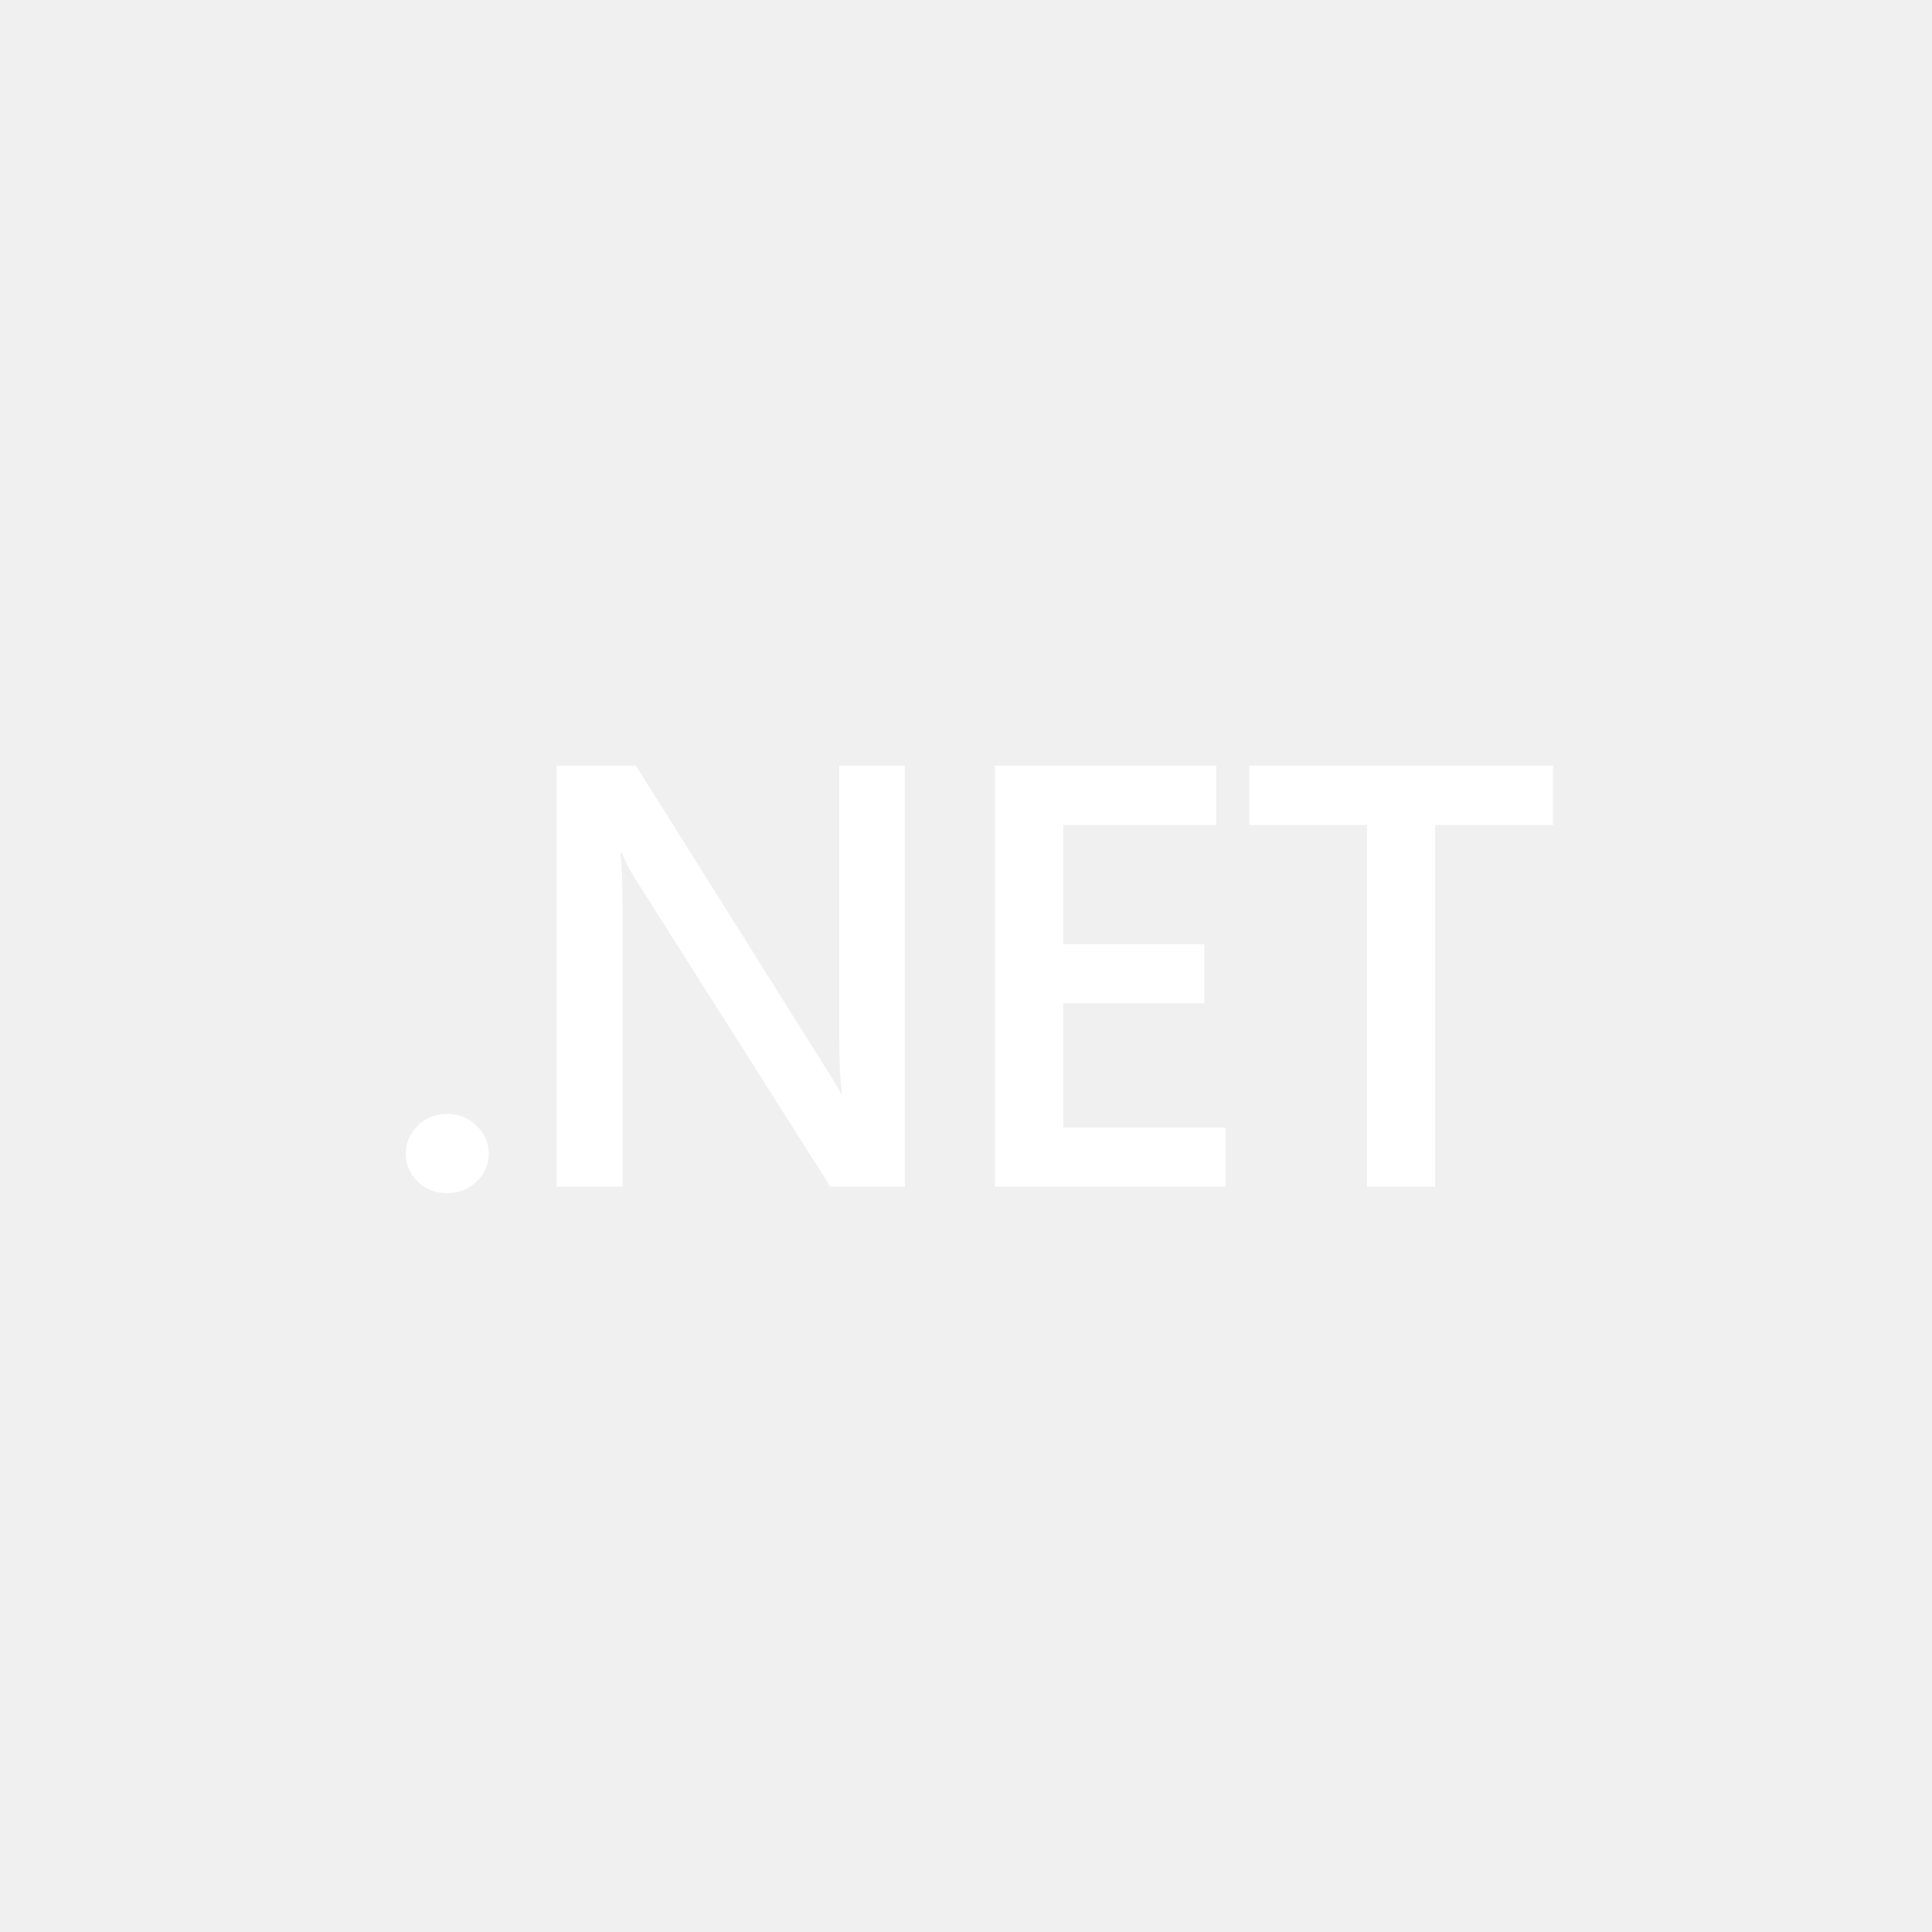
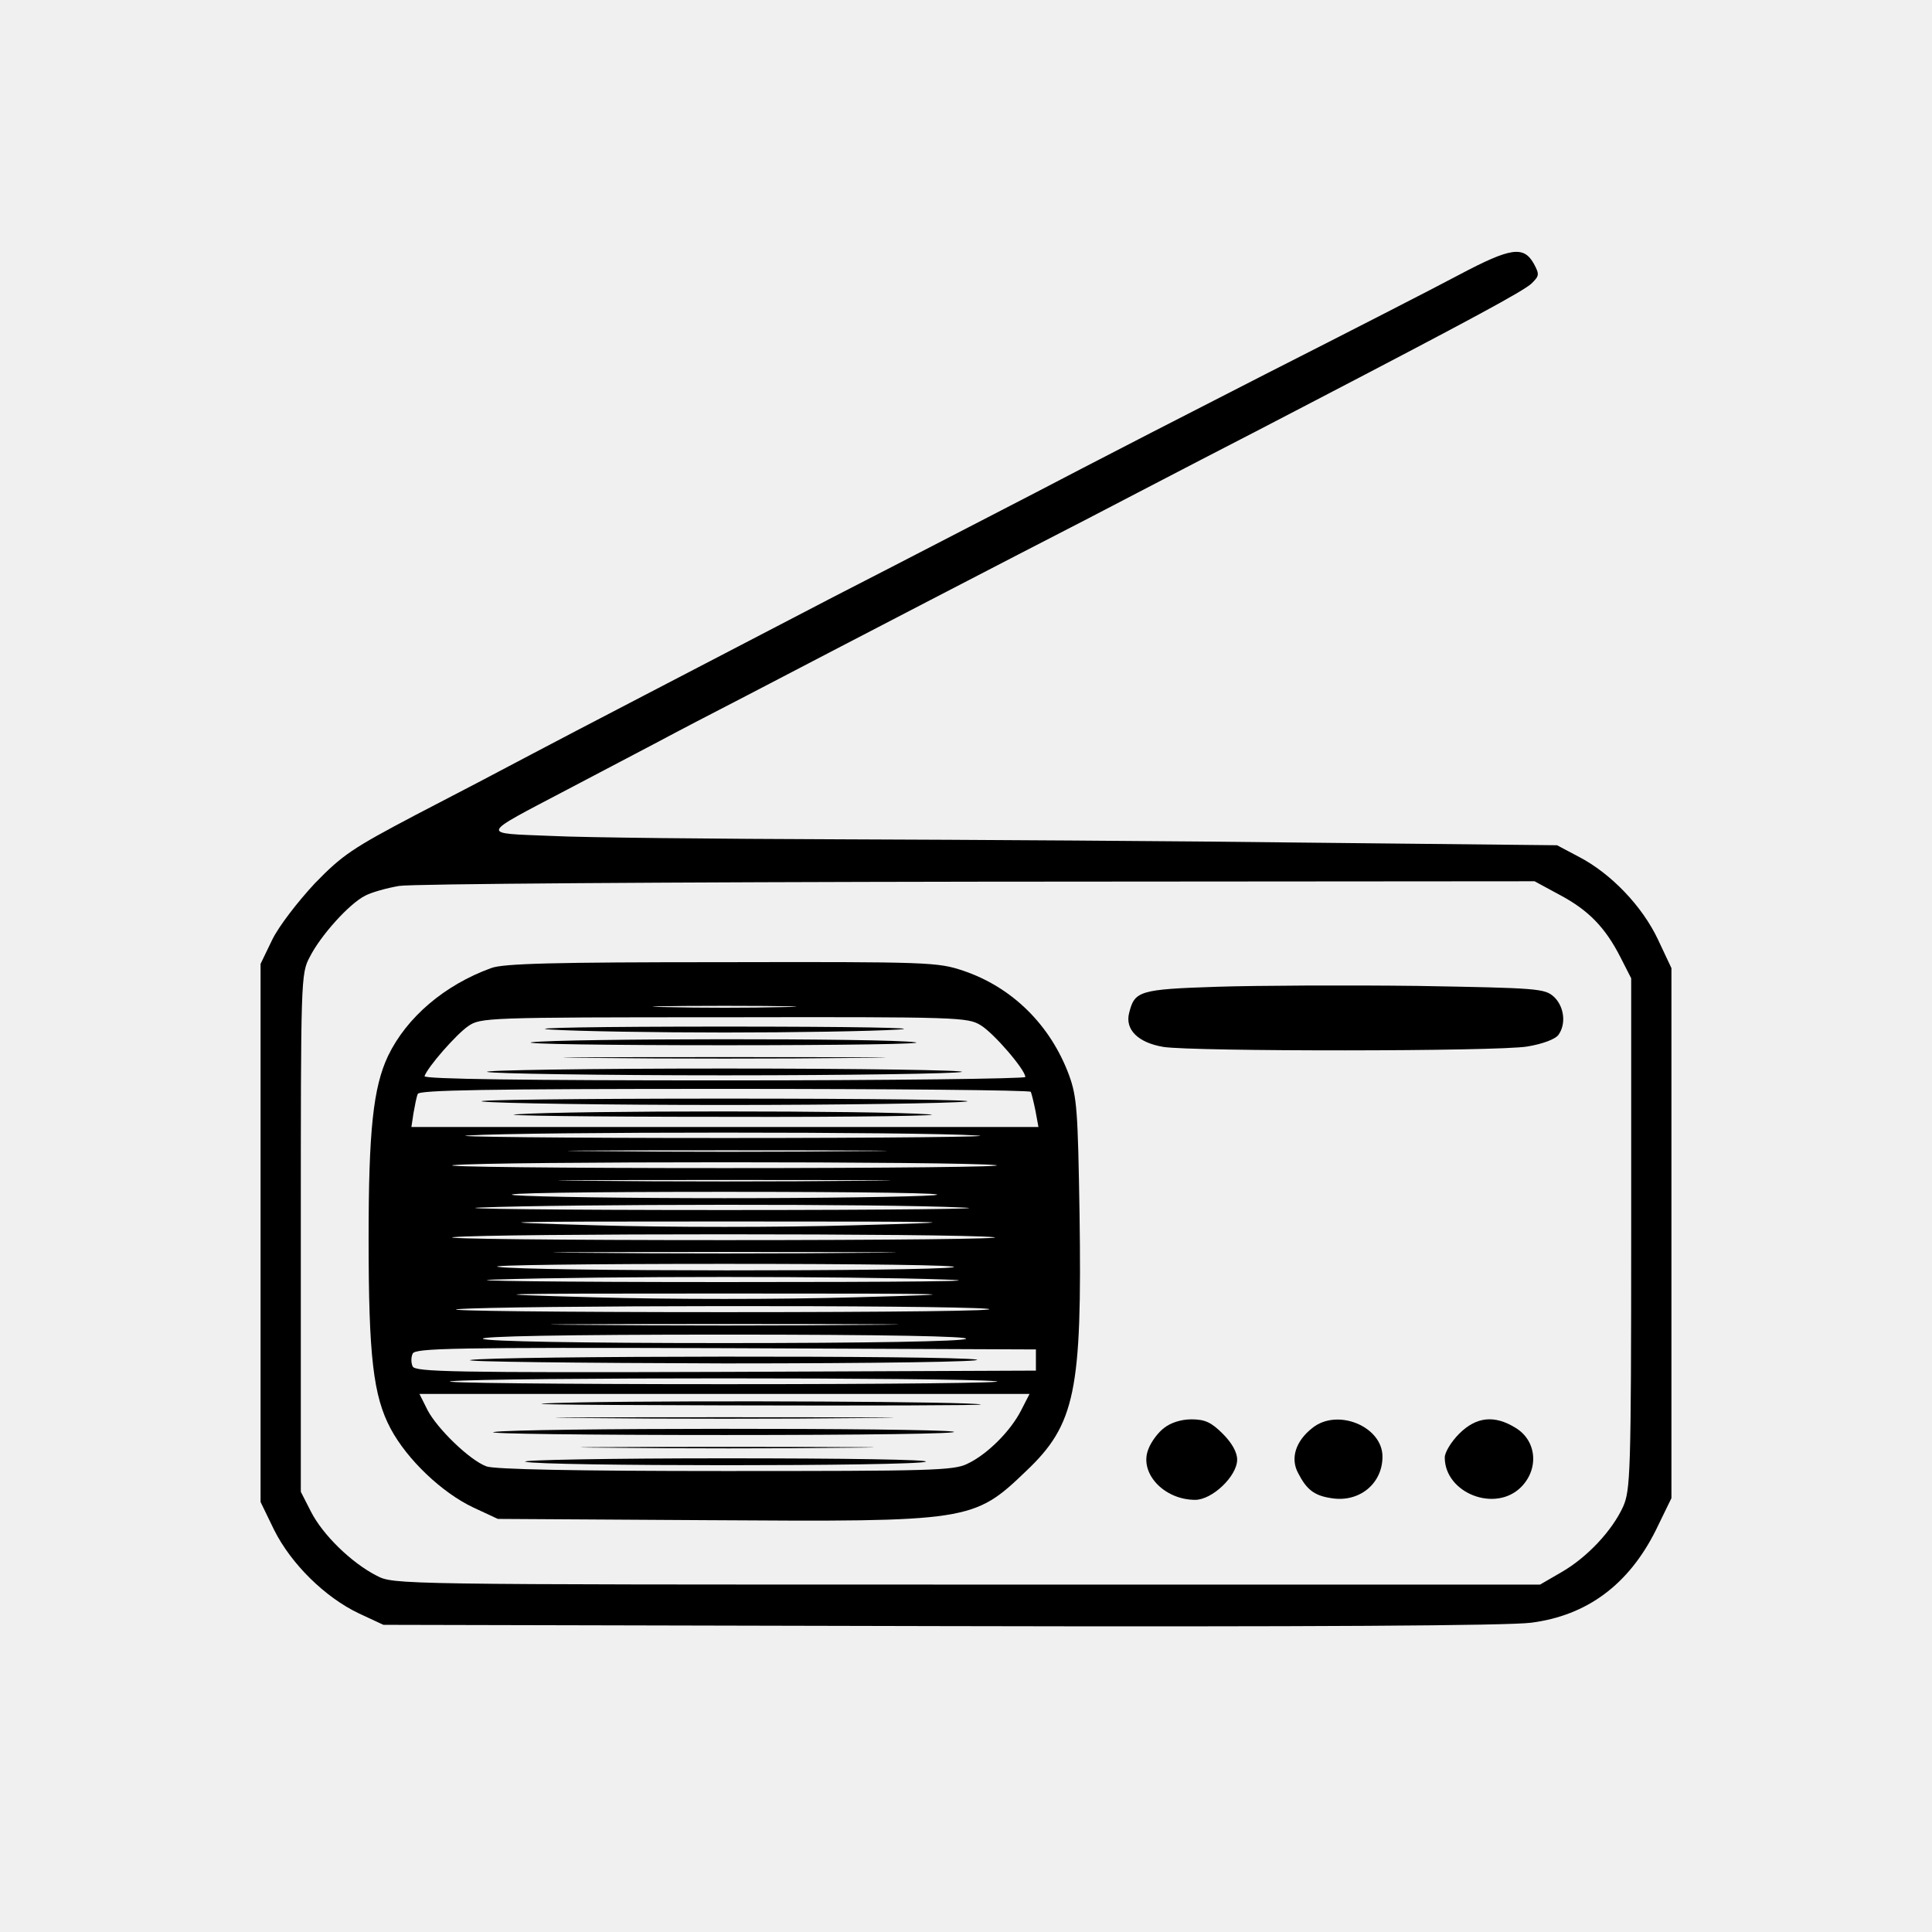
- <svg xmlns="http://www.w3.org/2000/svg" width="456" height="456" viewBox="0 0 456 456" version="1.1" xml:space="preserve" style="fill-rule:evenodd;clip-rule:evenodd;stroke-linejoin:round;stroke-miterlimit:2;">
-   <path d="m 105.5,281.609 c -2.703,0 -5.001,-0.9 -6.893,-2.702 -1.892,-1.848 -2.838,-4.042 -2.838,-6.582 0,-2.587 0.946,-4.804 2.838,-6.652 1.892,-1.848 4.19,-2.772 6.893,-2.772 2.748,0 5.068,0.924 6.96,2.772 1.937,1.848 2.906,4.064 2.906,6.652 0,2.54 -0.968,4.734 -2.906,6.582 -1.892,1.802 -4.212,2.702 -6.96,2.702 z" style="fill:#ffffff;fill-rule:nonzero;stroke-width:0.838" />
-   <path d="M 213.561,280.084 H 195.99 L 149.7,207.054 c -1.171,-1.848 -2.14,-3.765 -2.906,-5.751 h -0.406 c 0.361,2.125 0.541,6.675 0.541,13.65 v 65.132 h -15.543 v -99.36 h 18.719 l 44.737,71.298 c 1.892,2.957 3.109,4.989 3.649,6.098 h 0.27 c -0.45,-2.632 -0.676,-7.09 -0.676,-13.373 v -64.023 h 15.476 z" style="fill:#ffffff;fill-rule:nonzero;stroke-width:0.838" />
-   <path d="m 289.251,280.084 h -54.401 v -99.36 h 52.238 v 13.997 h -36.154 v 28.131 h 33.316 v 13.927 h -33.316 v 29.378 h 38.316 z" style="fill:#ffffff;fill-rule:nonzero;stroke-width:0.838" />
-   <path d="M 366.565,194.721 H 338.722 v 85.363 h -16.084 v -85.363 h -27.775 v -13.997 h 71.701 z" style="fill:#ffffff;fill-rule:nonzero;stroke-width:0.838" />
+ <svg xmlns="http://www.w3.org/2000/svg" version="1.0" width="456pt" height="456pt" viewBox="0 0 456 456" preserveAspectRatio="xMidYMid meet">
+   <g transform="translate(0,456) scale(0.1,-0.1)" fill="#000000" stroke="none">
+     <path d="M3445 3912 c-60 -32 -267 -138 -460 -236 -192 -98 -386 -198 -430 -221 -44 -23 -165 -86 -270 -140 -104 -54 -248 -128 -320 -165 -334 -174 -610 -317 -710 -370 -60 -32 -184 -97 -275 -144 -148 -78 -172 -94 -237 -161 -40 -43 -84 -100 -100 -132 l-28 -58 0 -635 0 -635 32 -66 c40 -80 120 -159 200 -197 l58 -27 1315 -3 c877 -2 1341 1 1394 8 132 17 230 90 294 218 l37 76 0 625 0 626 -32 68 c-37 78 -110 155 -187 195 l-51 27 -575 6 c-316 4 -818 7 -1115 8 -297 1 -605 4 -684 8 -169 7 -172 -1 39 110 80 42 177 93 215 113 39 21 131 69 205 107 251 131 644 335 800 415 85 44 209 109 275 143 66 34 188 97 270 140 363 189 491 258 510 276 18 18 19 21 5 47 -24 42 -54 38 -175 -26z m236 -1464 c68 -36 108 -77 144 -148 l25 -49 0 -603 c0 -568 -2 -605 -19 -644 -26 -57 -85 -120 -146 -155 l-50 -29 -1353 0 c-1349 0 -1353 0 -1393 21 -59 30 -127 96 -155 151 l-24 47 0 611 c0 598 0 612 21 651 25 50 93 126 131 145 15 8 51 18 80 23 29 5 644 9 1367 10 l1313 1 59 -32z" />
+     <path d="M1159 2275 c-110 -40 -199 -116 -243 -207 -35 -74 -46 -175 -46 -431 0 -279 11 -372 52 -449 39 -73 121 -151 195 -186 l58 -27 495 -3 c619 -4 628 -3 752 116 116 110 132 189 126 607 -4 244 -6 276 -25 328 -44 118 -134 207 -250 246 -60 20 -80 21 -570 20 -393 0 -516 -3 -544 -14z m689 -92 c-76 -2 -200 -2 -275 0 -76 1 -14 3 137 3 151 0 213 -2 138 -3z m467 -43 c31 -19 105 -105 105 -122 0 -4 -320 -8 -711 -8 -467 0 -710 3 -707 10 7 21 74 98 103 118 29 20 41 21 604 21 557 1 575 0 606 -19z m118 -157 c2 -5 7 -25 11 -45 l7 -38 -740 0 -740 0 5 33 c3 17 7 38 10 45 3 9 156 12 723 12 396 0 722 -3 724 -7z m-128 -103 c61 -3 -207 -6 -595 -6 -388 0 -660 3 -605 6 140 9 1067 9 1200 0z m-282 -37 c-166 -2 -440 -2 -610 0 -169 1 -33 2 302 2 336 0 474 -1 308 -2z m327 -33 c36 -4 -252 -7 -640 -7 -388 0 -676 3 -640 7 90 9 1200 9 1280 0z m-323 -37 c-174 -2 -460 -2 -635 0 -174 1 -31 2 318 2 349 0 492 -1 317 -2z m178 -34 c-49 -4 -272 -7 -495 -7 -223 0 -445 3 -495 7 -50 5 170 8 495 8 325 0 545 -3 495 -8z m65 -29 c87 -3 -160 -6 -560 -6 -393 0 -652 3 -575 6 199 8 951 9 1135 0z m-254 -42 c-173 -5 -441 -5 -610 0 -280 8 -259 9 309 9 574 0 592 -1 301 -9z m329 -28 c39 -4 -247 -7 -635 -7 -388 0 -676 3 -640 7 89 9 1188 9 1275 0z m-307 -37 c-181 -2 -475 -2 -655 0 -181 1 -33 2 327 2 360 0 508 -1 328 -2z m212 -34 c-58 -10 -1009 -10 -1075 1 -27 4 213 7 535 7 323 0 565 -3 540 -8z m-20 -29 c118 -4 -86 -6 -520 -6 -393 0 -636 3 -540 6 252 8 832 8 1060 0z m-212 -42 c-176 -5 -440 -5 -615 0 -290 8 -272 9 307 9 579 0 597 -1 308 -9z m312 -27 c47 -5 -232 -8 -620 -8 -388 0 -671 3 -630 7 106 9 1148 10 1250 1z m-287 -38 c-183 -2 -483 -2 -665 0 -183 1 -34 2 332 2 366 0 515 -1 333 -2z m237 -33 c-9 -6 -229 -10 -570 -10 -341 0 -561 4 -570 10 -10 6 189 10 570 10 381 0 580 -4 570 -10z m165 -50 l0 -25 -733 -3 c-645 -2 -733 0 -738 13 -4 8 -4 22 0 30 5 13 93 15 738 13 l733 -3 0 -25z m-95 -50 c41 -4 -247 -7 -640 -7 -393 0 -683 3 -645 7 96 9 1192 9 1285 0z m60 -69 c-25 -49 -80 -104 -127 -126 -32 -16 -89 -17 -572 -17 -353 0 -545 4 -563 11 -40 15 -116 89 -139 133 l-19 38 720 0 720 0 -20 -39z" />
+     <path d="M1300 2130 c63 -4 248 -7 410 -7 162 0 347 3 410 7 66 4 -110 7 -410 7 -300 0 -476 -3 -410 -7z" />
+     <path d="M1255 2100 c-27 -4 177 -7 455 -7 278 0 480 3 450 7 -68 10 -836 9 -905 0z" />
+     <path d="M1402 2063 c170 -2 446 -2 615 0 170 1 31 2 -307 2 -338 0 -477 -1 -308 -2z" />
+     <path d="M1150 2030 c14 -4 266 -8 560 -8 294 0 546 4 560 8 14 4 -238 8 -560 8 -322 0 -574 -4 -560 -8z" />
+     <path d="M1140 1960 c36 -4 292 -8 570 -8 278 0 534 4 570 8 36 4 -221 7 -570 7 -349 0 -606 -3 -570 -7z" />
+     <path d="M1220 1930 c-52 -3 168 -6 490 -6 322 -1 538 3 480 6 -126 9 -837 9 -970 0z" />
+     <path d="M1110 1350 c-19 -4 251 -7 600 -8 360 0 618 4 595 9 -49 10 -1146 9 -1195 -1z" />
+     <path d="M1370 1250 c-191 -4 -88 -6 340 -7 338 -1 611 0 605 2 -19 7 -673 10 -945 5z" />
+     <path d="M1388 1213 c177 -2 467 -2 645 0 177 1 32 2 -323 2 -355 0 -500 -1 -322 -2z" />
+     <path d="M1165 1180 c-22 -4 223 -7 545 -7 323 0 565 3 540 8 -55 9 -1030 9 -1085 -1z" />
+     <path d="M1438 1143 c156 -2 408 -2 560 0 152 1 25 2 -283 2 -308 0 -433 -1 -277 -2z" />
+     <path d="M1240 1110 c34 -11 920 -11 945 0 11 5 -190 8 -475 8 -272 0 -484 -4 -470 -8z" />
+     <path d="M2873 2231 c-185 -6 -195 -10 -208 -62 -10 -39 21 -70 81 -80 70 -11 787 -11 859 1 36 6 65 17 73 27 19 26 14 67 -10 90 -22 20 -37 21 -323 26 -165 2 -377 1 -472 -2z" />
+     <path d="M2748 1190 c-14 -10 -31 -33 -37 -49 -24 -56 35 -121 110 -121 40 0 99 56 99 95 0 17 -12 39 -34 61 -27 27 -42 34 -74 34 -24 0 -49 -8 -64 -20z" />
+     <path d="M3098 1190 c-40 -31 -53 -72 -34 -107 20 -39 38 -53 78 -59 66 -11 121 34 121 98 0 71 -106 115 -165 68z" />
+     <path d="M3444 1176 c-19 -19 -34 -44 -34 -56 0 -84 119 -131 180 -70 43 43 37 110 -13 140 -50 31 -93 26 -133 -14z" />
+   </g>
</svg>
